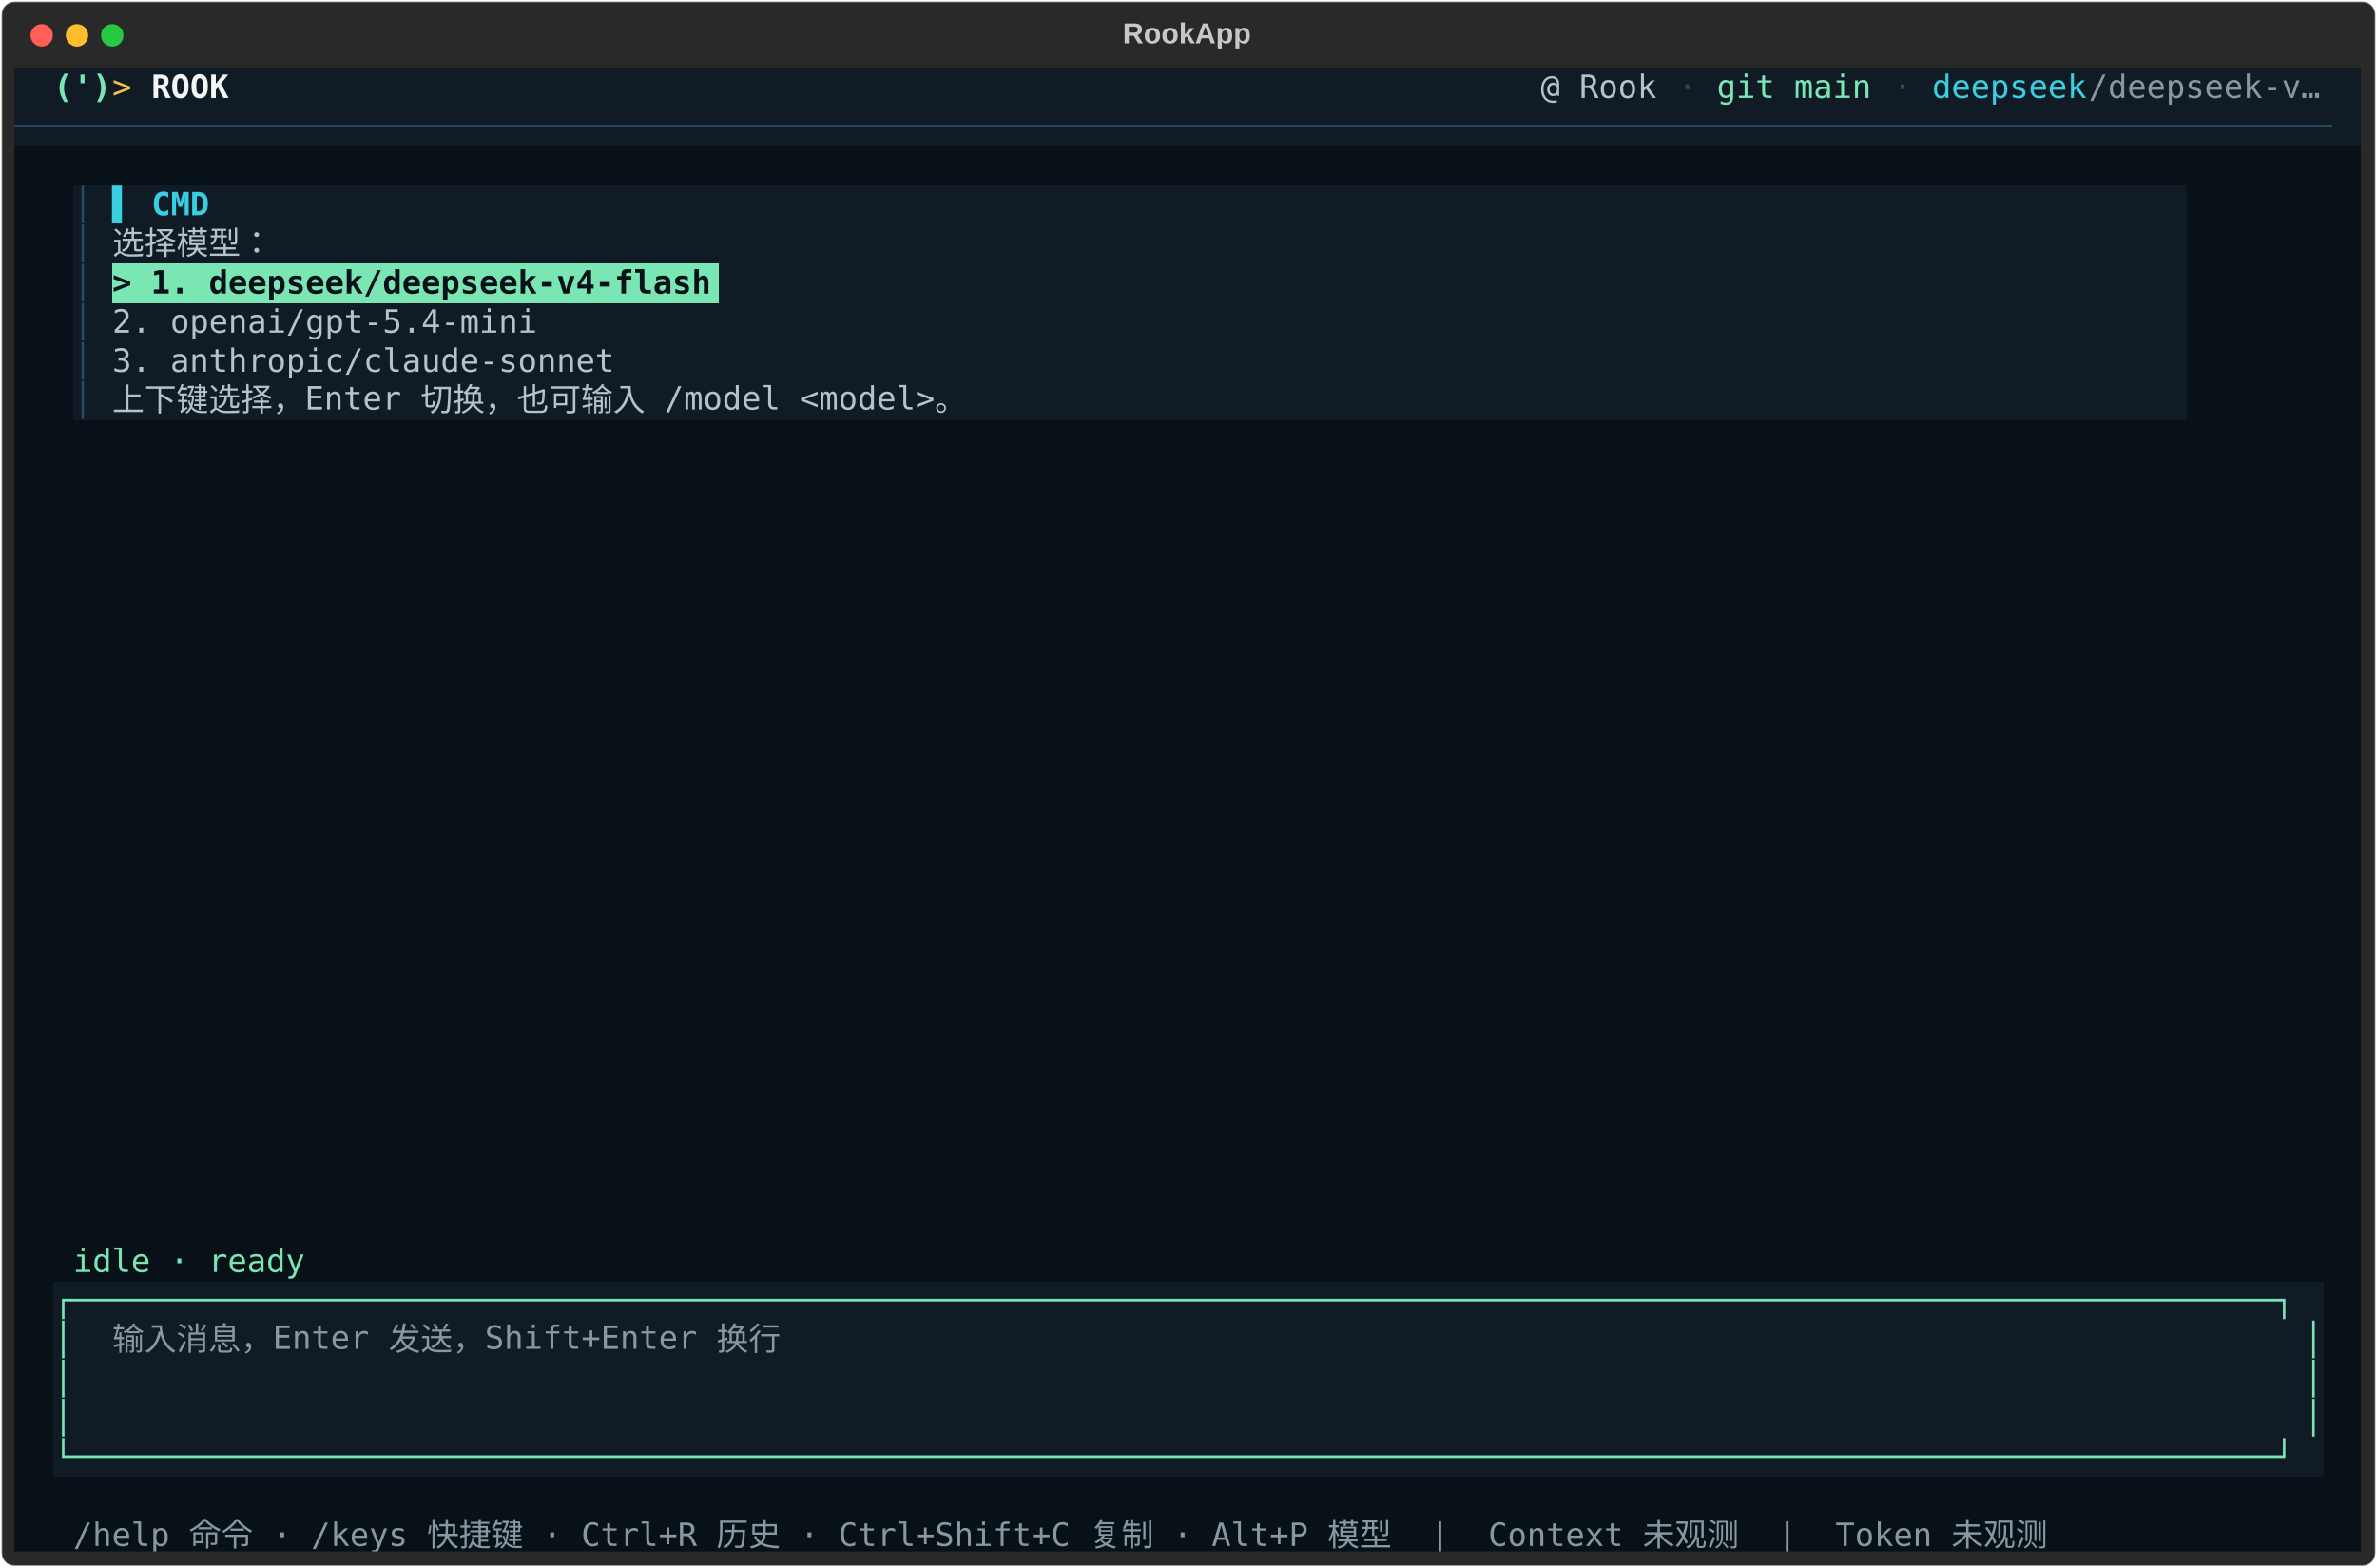
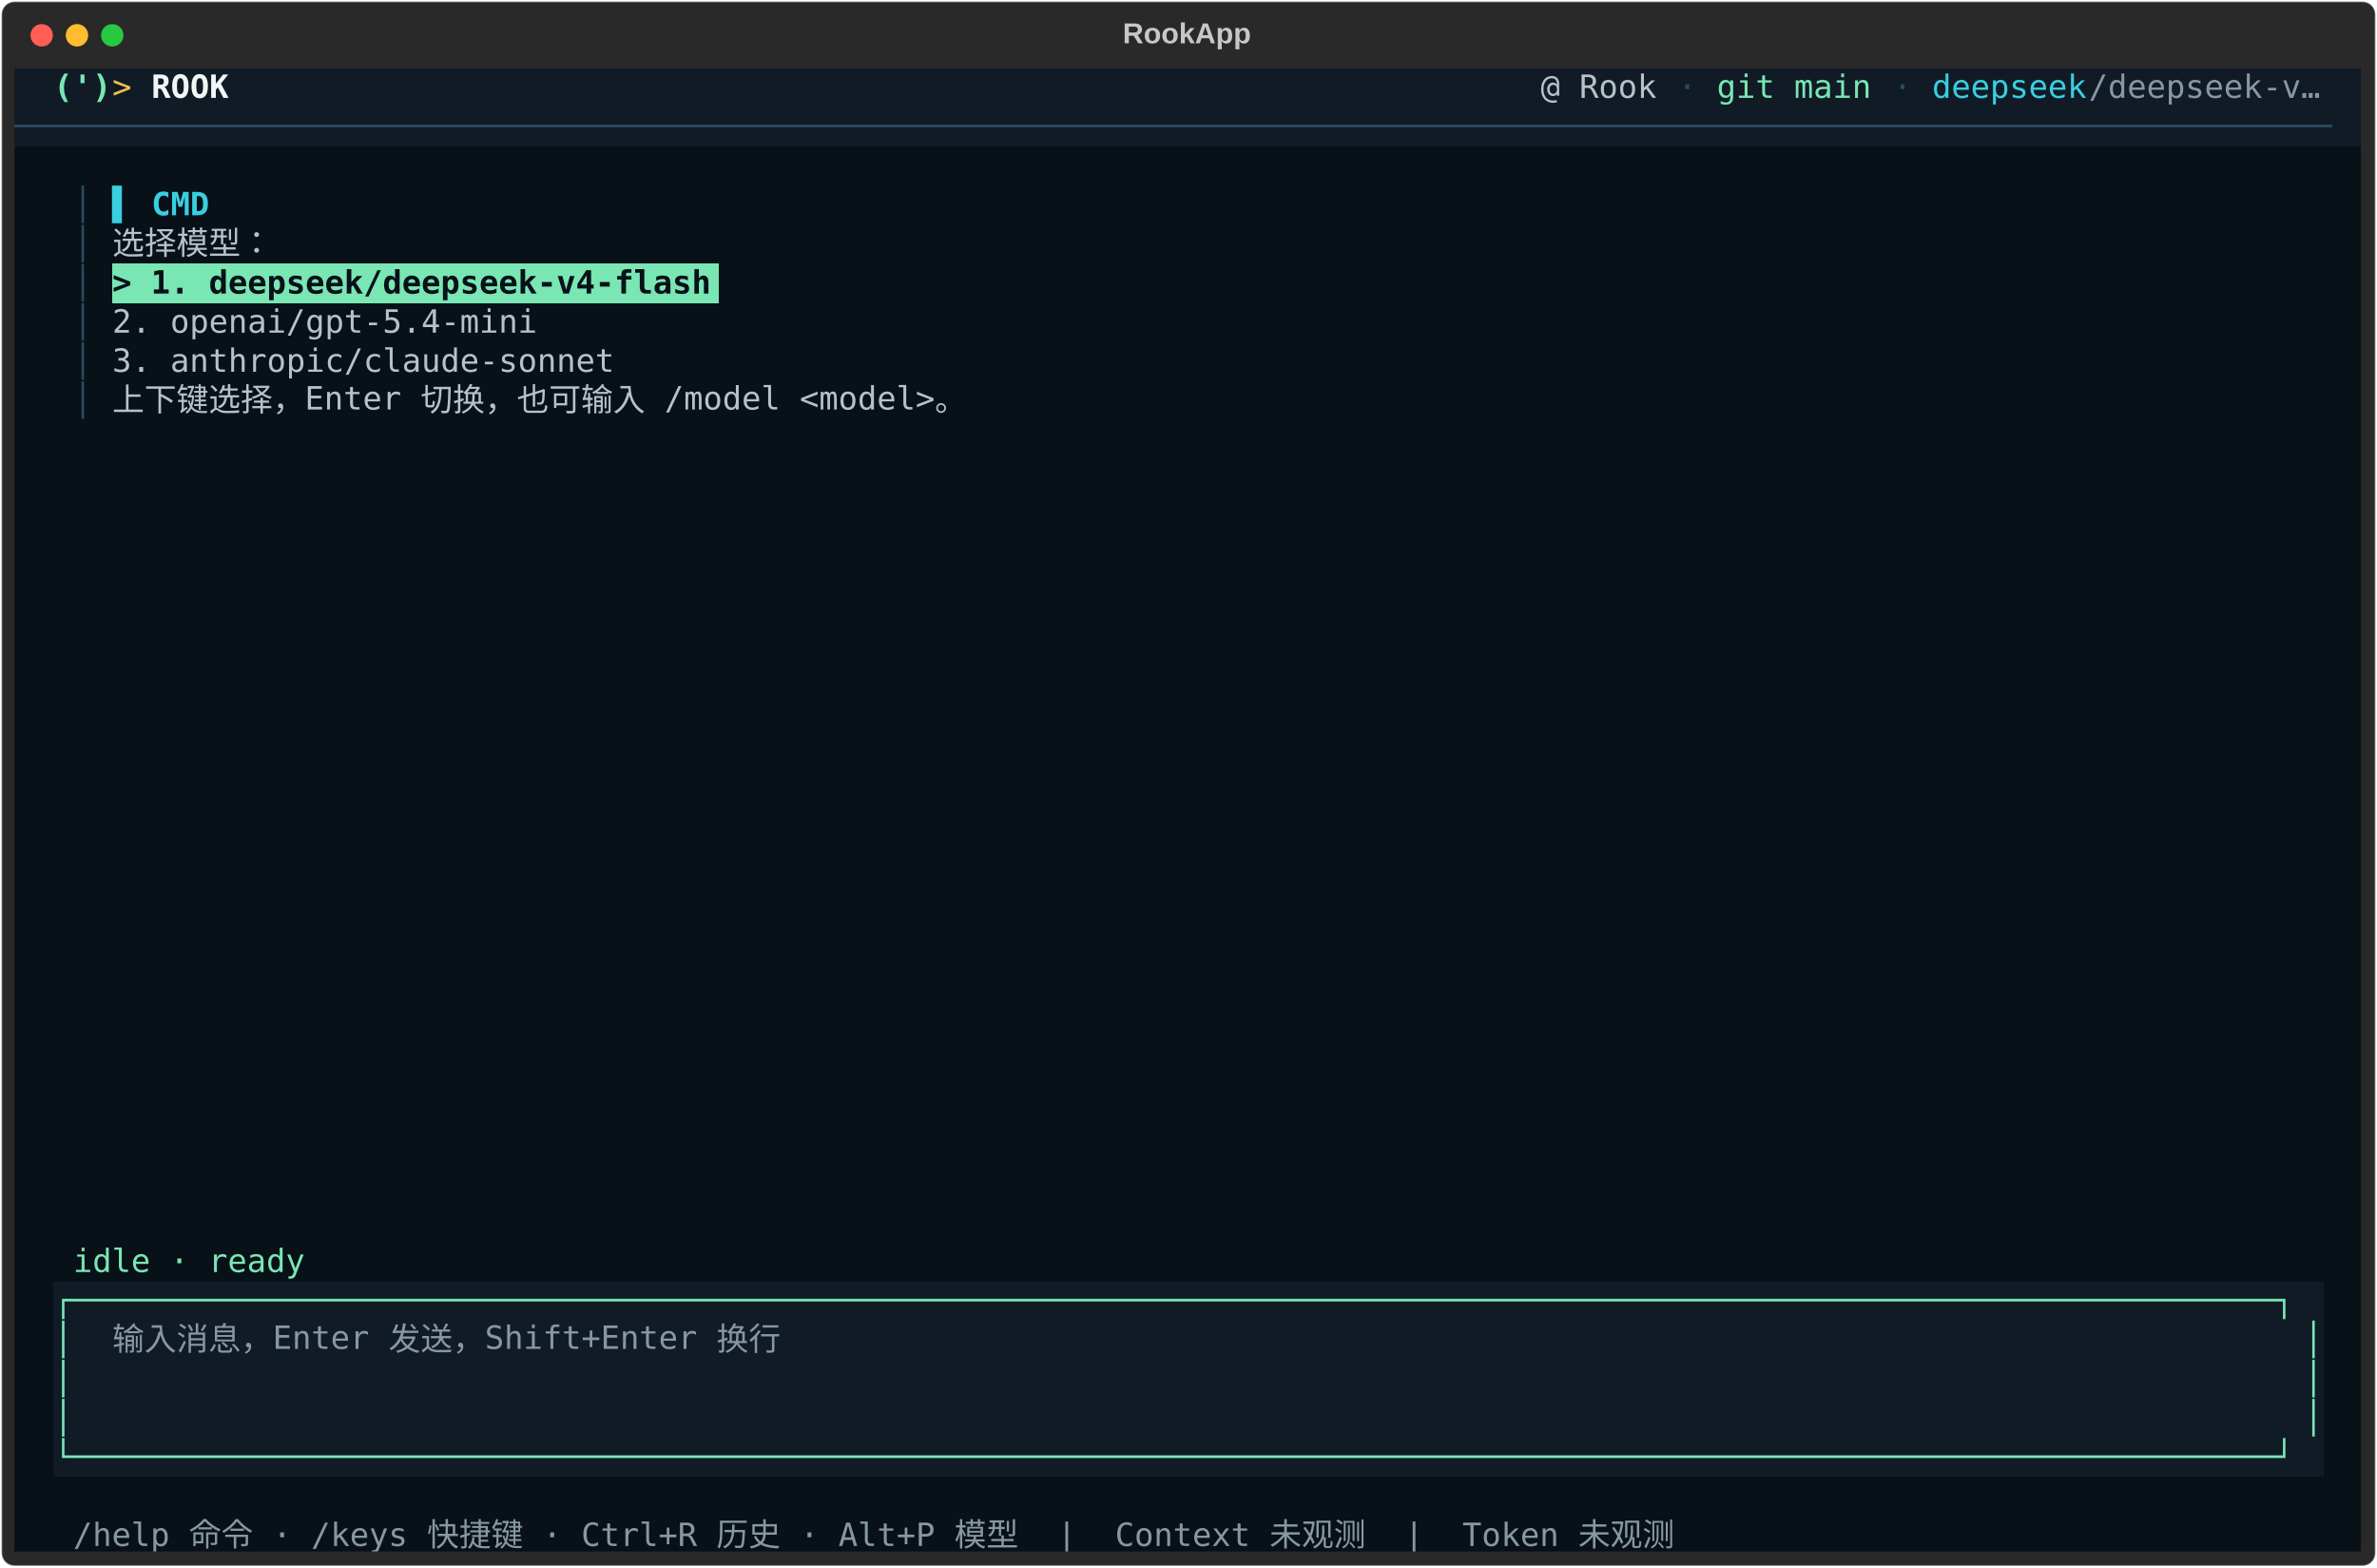
<svg xmlns="http://www.w3.org/2000/svg" class="rich-terminal" viewBox="0 0 1482 977.2">
  <style>

    @font-face {
        font-family: "Fira Code";
        src: local("FiraCode-Regular"),
                url("https://cdnjs.cloudflare.com/ajax/libs/firacode/6.2.0/woff2/FiraCode-Regular.woff2") format("woff2"),
                url("https://cdnjs.cloudflare.com/ajax/libs/firacode/6.2.0/woff/FiraCode-Regular.woff") format("woff");
        font-style: normal;
        font-weight: 400;
    }
    @font-face {
        font-family: "Fira Code";
        src: local("FiraCode-Bold"),
                url("https://cdnjs.cloudflare.com/ajax/libs/firacode/6.2.0/woff2/FiraCode-Bold.woff2") format("woff2"),
                url("https://cdnjs.cloudflare.com/ajax/libs/firacode/6.2.0/woff/FiraCode-Bold.woff") format("woff");
        font-style: bold;
        font-weight: 700;
    }

    .terminal-matrix {
        font-family: Fira Code, monospace;
        font-size: 20px;
        line-height: 24.4px;
        font-variant-east-asian: full-width;
    }

    .terminal-title {
        font-size: 18px;
        font-weight: bold;
        font-family: arial;
    }

    .terminal-r1 { fill: #c5c8c6 }
.terminal-r2 { fill: #79e6b3;font-weight: bold }
.terminal-r3 { fill: #f2c14e }
.terminal-r4 { fill: #b5c3c9 }
.terminal-r5 { fill: #f2f7f5;font-weight: bold }
.terminal-r6 { fill: #2a4b5f }
.terminal-r7 { fill: #79e6b3 }
.terminal-r8 { fill: #38cfe0 }
.terminal-r9 { fill: #8798a1 }
.terminal-r10 { fill: #38cfe0;font-weight: bold }
.terminal-r11 { fill: #081018;font-weight: bold }
    </style>
  <defs>
    <clipPath id="terminal-clip-terminal">
      <rect x="0" y="0" width="1463.0" height="926.2" />
    </clipPath>
    <clipPath id="terminal-line-0">
      <rect x="0" y="1.5" width="1464" height="24.65" />
    </clipPath>
    <clipPath id="terminal-line-1">
      <rect x="0" y="25.9" width="1464" height="24.65" />
    </clipPath>
    <clipPath id="terminal-line-2">
      <rect x="0" y="50.3" width="1464" height="24.65" />
    </clipPath>
    <clipPath id="terminal-line-3">
      <rect x="0" y="74.7" width="1464" height="24.65" />
    </clipPath>
    <clipPath id="terminal-line-4">
      <rect x="0" y="99.1" width="1464" height="24.65" />
    </clipPath>
    <clipPath id="terminal-line-5">
      <rect x="0" y="123.5" width="1464" height="24.65" />
    </clipPath>
    <clipPath id="terminal-line-6">
      <rect x="0" y="147.9" width="1464" height="24.65" />
    </clipPath>
    <clipPath id="terminal-line-7">
      <rect x="0" y="172.3" width="1464" height="24.65" />
    </clipPath>
    <clipPath id="terminal-line-8">
      <rect x="0" y="196.7" width="1464" height="24.65" />
    </clipPath>
    <clipPath id="terminal-line-9">
      <rect x="0" y="221.1" width="1464" height="24.65" />
    </clipPath>
    <clipPath id="terminal-line-10">
      <rect x="0" y="245.5" width="1464" height="24.65" />
    </clipPath>
    <clipPath id="terminal-line-11">
      <rect x="0" y="269.9" width="1464" height="24.65" />
    </clipPath>
    <clipPath id="terminal-line-12">
      <rect x="0" y="294.3" width="1464" height="24.65" />
    </clipPath>
    <clipPath id="terminal-line-13">
      <rect x="0" y="318.7" width="1464" height="24.65" />
    </clipPath>
    <clipPath id="terminal-line-14">
      <rect x="0" y="343.1" width="1464" height="24.65" />
    </clipPath>
    <clipPath id="terminal-line-15">
      <rect x="0" y="367.5" width="1464" height="24.65" />
    </clipPath>
    <clipPath id="terminal-line-16">
      <rect x="0" y="391.9" width="1464" height="24.65" />
    </clipPath>
    <clipPath id="terminal-line-17">
      <rect x="0" y="416.3" width="1464" height="24.65" />
    </clipPath>
    <clipPath id="terminal-line-18">
      <rect x="0" y="440.7" width="1464" height="24.65" />
    </clipPath>
    <clipPath id="terminal-line-19">
      <rect x="0" y="465.1" width="1464" height="24.65" />
    </clipPath>
    <clipPath id="terminal-line-20">
      <rect x="0" y="489.5" width="1464" height="24.65" />
    </clipPath>
    <clipPath id="terminal-line-21">
      <rect x="0" y="513.9" width="1464" height="24.65" />
    </clipPath>
    <clipPath id="terminal-line-22">
      <rect x="0" y="538.3" width="1464" height="24.65" />
    </clipPath>
    <clipPath id="terminal-line-23">
      <rect x="0" y="562.7" width="1464" height="24.65" />
    </clipPath>
    <clipPath id="terminal-line-24">
      <rect x="0" y="587.1" width="1464" height="24.65" />
    </clipPath>
    <clipPath id="terminal-line-25">
      <rect x="0" y="611.5" width="1464" height="24.65" />
    </clipPath>
    <clipPath id="terminal-line-26">
      <rect x="0" y="635.9" width="1464" height="24.65" />
    </clipPath>
    <clipPath id="terminal-line-27">
      <rect x="0" y="660.3" width="1464" height="24.65" />
    </clipPath>
    <clipPath id="terminal-line-28">
      <rect x="0" y="684.7" width="1464" height="24.65" />
    </clipPath>
    <clipPath id="terminal-line-29">
      <rect x="0" y="709.1" width="1464" height="24.65" />
    </clipPath>
    <clipPath id="terminal-line-30">
      <rect x="0" y="733.5" width="1464" height="24.65" />
    </clipPath>
    <clipPath id="terminal-line-31">
      <rect x="0" y="757.9" width="1464" height="24.65" />
    </clipPath>
    <clipPath id="terminal-line-32">
      <rect x="0" y="782.3" width="1464" height="24.65" />
    </clipPath>
    <clipPath id="terminal-line-33">
      <rect x="0" y="806.7" width="1464" height="24.65" />
    </clipPath>
    <clipPath id="terminal-line-34">
      <rect x="0" y="831.1" width="1464" height="24.65" />
    </clipPath>
    <clipPath id="terminal-line-35">
      <rect x="0" y="855.5" width="1464" height="24.65" />
    </clipPath>
    <clipPath id="terminal-line-36">
      <rect x="0" y="879.9" width="1464" height="24.65" />
    </clipPath>
  </defs>
  <rect fill="#292929" stroke="rgba(255,255,255,0.35)" stroke-width="1" x="1" y="1" width="1480" height="975.2" rx="8" />
  <text class="terminal-title" fill="#c5c8c6" text-anchor="middle" x="740" y="27">RookApp</text>
  <g transform="translate(26,22)">
    <circle cx="0" cy="0" r="7" fill="#ff5f57" />
    <circle cx="22" cy="0" r="7" fill="#febc2e" />
    <circle cx="44" cy="0" r="7" fill="#28c840" />
  </g>
  <g transform="translate(9, 41)" clip-path="url(#terminal-clip-terminal)">
    <rect fill="#101b26" x="0" y="1.5" width="24.4" height="24.65" shape-rendering="crispEdges" />
    <rect fill="#101b26" x="24.4" y="1.5" width="36.6" height="24.65" shape-rendering="crispEdges" />
    <rect fill="#101b26" x="61" y="1.5" width="12.2" height="24.65" shape-rendering="crispEdges" />
    <rect fill="#101b26" x="73.2" y="1.5" width="12.2" height="24.65" shape-rendering="crispEdges" />
    <rect fill="#101b26" x="85.4" y="1.5" width="48.8" height="24.65" shape-rendering="crispEdges" />
    <rect fill="#101b26" x="134.2" y="1.5" width="817.4" height="24.65" shape-rendering="crispEdges" />
    <rect fill="#101b26" x="951.6" y="1.5" width="73.2" height="24.65" shape-rendering="crispEdges" />
    <rect fill="#101b26" x="1024.8" y="1.5" width="12.2" height="24.65" shape-rendering="crispEdges" />
    <rect fill="#101b26" x="1037" y="1.5" width="12.2" height="24.65" shape-rendering="crispEdges" />
    <rect fill="#101b26" x="1049.2" y="1.5" width="12.2" height="24.65" shape-rendering="crispEdges" />
    <rect fill="#101b26" x="1061.4" y="1.5" width="97.6" height="24.65" shape-rendering="crispEdges" />
    <rect fill="#101b26" x="1159" y="1.5" width="12.2" height="24.65" shape-rendering="crispEdges" />
    <rect fill="#101b26" x="1171.2" y="1.5" width="12.2" height="24.65" shape-rendering="crispEdges" />
    <rect fill="#101b26" x="1183.4" y="1.5" width="12.2" height="24.65" shape-rendering="crispEdges" />
    <rect fill="#101b26" x="1195.6" y="1.5" width="97.6" height="24.65" shape-rendering="crispEdges" />
    <rect fill="#101b26" x="1293.2" y="1.5" width="146.4" height="24.65" shape-rendering="crispEdges" />
    <rect fill="#101b26" x="1439.6" y="1.5" width="24.4" height="24.65" shape-rendering="crispEdges" />
    <rect fill="#101b26" x="0" y="25.9" width="1464" height="24.65" shape-rendering="crispEdges" />
    <rect fill="#081018" x="0" y="50.3" width="1464" height="24.65" shape-rendering="crispEdges" />
    <rect fill="#081018" x="0" y="74.7" width="36.6" height="24.65" shape-rendering="crispEdges" />
-     <rect fill="#101b26" x="36.6" y="74.7" width="12.2" height="24.65" shape-rendering="crispEdges" />
-     <rect fill="#101b26" x="48.8" y="74.7" width="12.2" height="24.65" shape-rendering="crispEdges" />
-     <rect fill="#101b26" x="61" y="74.7" width="24.4" height="24.65" shape-rendering="crispEdges" />
-     <rect fill="#101b26" x="85.4" y="74.7" width="36.6" height="24.65" shape-rendering="crispEdges" />
-     <rect fill="#101b26" x="122" y="74.7" width="1232.2" height="24.65" shape-rendering="crispEdges" />
-     <rect fill="#081018" x="1354.2" y="74.7" width="109.8" height="24.65" shape-rendering="crispEdges" />
+     <rect fill="#081018" x="36.6" y="74.7" width="12.2" height="24.65" shape-rendering="crispEdges" />
+     <rect fill="#081018" x="48.8" y="74.7" width="12.2" height="24.65" shape-rendering="crispEdges" />
+     <rect fill="#081018" x="61" y="74.7" width="24.4" height="24.65" shape-rendering="crispEdges" />
+     <rect fill="#081018" x="85.4" y="74.7" width="36.6" height="24.65" shape-rendering="crispEdges" />
+     <rect fill="#081018" x="122" y="74.7" width="1342" height="24.65" shape-rendering="crispEdges" />
    <rect fill="#081018" x="0" y="99.1" width="36.6" height="24.65" shape-rendering="crispEdges" />
-     <rect fill="#101b26" x="36.6" y="99.1" width="12.2" height="24.65" shape-rendering="crispEdges" />
-     <rect fill="#101b26" x="48.8" y="99.1" width="12.2" height="24.65" shape-rendering="crispEdges" />
-     <rect fill="#101b26" x="61" y="99.1" width="122" height="24.65" shape-rendering="crispEdges" />
-     <rect fill="#101b26" x="183" y="99.1" width="1171.2" height="24.65" shape-rendering="crispEdges" />
-     <rect fill="#081018" x="1354.2" y="99.1" width="109.8" height="24.65" shape-rendering="crispEdges" />
+     <rect fill="#081018" x="36.6" y="99.1" width="12.2" height="24.65" shape-rendering="crispEdges" />
+     <rect fill="#081018" x="48.8" y="99.1" width="12.2" height="24.65" shape-rendering="crispEdges" />
+     <rect fill="#081018" x="61" y="99.1" width="122" height="24.65" shape-rendering="crispEdges" />
+     <rect fill="#081018" x="183" y="99.1" width="1281" height="24.65" shape-rendering="crispEdges" />
    <rect fill="#081018" x="0" y="123.5" width="36.6" height="24.65" shape-rendering="crispEdges" />
-     <rect fill="#101b26" x="36.6" y="123.5" width="12.2" height="24.65" shape-rendering="crispEdges" />
-     <rect fill="#101b26" x="48.8" y="123.5" width="12.2" height="24.65" shape-rendering="crispEdges" />
+     <rect fill="#081018" x="36.6" y="123.5" width="12.2" height="24.65" shape-rendering="crispEdges" />
+     <rect fill="#081018" x="48.8" y="123.5" width="12.2" height="24.65" shape-rendering="crispEdges" />
    <rect fill="#79e6b3" x="61" y="123.5" width="378.2" height="24.65" shape-rendering="crispEdges" />
-     <rect fill="#101b26" x="439.2" y="123.5" width="915" height="24.65" shape-rendering="crispEdges" />
-     <rect fill="#081018" x="1354.2" y="123.5" width="109.8" height="24.65" shape-rendering="crispEdges" />
+     <rect fill="#081018" x="439.2" y="123.5" width="1024.8" height="24.65" shape-rendering="crispEdges" />
    <rect fill="#081018" x="0" y="147.9" width="36.6" height="24.65" shape-rendering="crispEdges" />
-     <rect fill="#101b26" x="36.6" y="147.9" width="12.2" height="24.65" shape-rendering="crispEdges" />
-     <rect fill="#101b26" x="48.8" y="147.9" width="12.2" height="24.65" shape-rendering="crispEdges" />
-     <rect fill="#101b26" x="61" y="147.9" width="292.8" height="24.65" shape-rendering="crispEdges" />
-     <rect fill="#101b26" x="353.8" y="147.9" width="1000.4" height="24.65" shape-rendering="crispEdges" />
-     <rect fill="#081018" x="1354.2" y="147.9" width="109.8" height="24.65" shape-rendering="crispEdges" />
+     <rect fill="#081018" x="36.6" y="147.9" width="12.2" height="24.65" shape-rendering="crispEdges" />
+     <rect fill="#081018" x="48.8" y="147.9" width="12.2" height="24.65" shape-rendering="crispEdges" />
+     <rect fill="#081018" x="61" y="147.9" width="292.8" height="24.65" shape-rendering="crispEdges" />
+     <rect fill="#081018" x="353.8" y="147.9" width="1110.2" height="24.65" shape-rendering="crispEdges" />
    <rect fill="#081018" x="0" y="172.3" width="36.6" height="24.65" shape-rendering="crispEdges" />
-     <rect fill="#101b26" x="36.6" y="172.3" width="12.2" height="24.65" shape-rendering="crispEdges" />
-     <rect fill="#101b26" x="48.8" y="172.3" width="12.2" height="24.65" shape-rendering="crispEdges" />
-     <rect fill="#101b26" x="61" y="172.3" width="341.6" height="24.65" shape-rendering="crispEdges" />
-     <rect fill="#101b26" x="402.6" y="172.3" width="951.6" height="24.65" shape-rendering="crispEdges" />
-     <rect fill="#081018" x="1354.2" y="172.3" width="109.8" height="24.65" shape-rendering="crispEdges" />
+     <rect fill="#081018" x="36.6" y="172.3" width="12.2" height="24.65" shape-rendering="crispEdges" />
+     <rect fill="#081018" x="48.8" y="172.3" width="12.2" height="24.65" shape-rendering="crispEdges" />
+     <rect fill="#081018" x="61" y="172.3" width="341.6" height="24.65" shape-rendering="crispEdges" />
+     <rect fill="#081018" x="402.6" y="172.3" width="1061.4" height="24.65" shape-rendering="crispEdges" />
    <rect fill="#081018" x="0" y="196.7" width="36.6" height="24.65" shape-rendering="crispEdges" />
-     <rect fill="#101b26" x="36.6" y="196.7" width="12.2" height="24.65" shape-rendering="crispEdges" />
-     <rect fill="#101b26" x="48.8" y="196.7" width="12.2" height="24.65" shape-rendering="crispEdges" />
-     <rect fill="#101b26" x="61" y="196.7" width="597.8" height="24.65" shape-rendering="crispEdges" />
-     <rect fill="#101b26" x="658.8" y="196.7" width="695.4" height="24.65" shape-rendering="crispEdges" />
-     <rect fill="#081018" x="1354.2" y="196.7" width="109.8" height="24.65" shape-rendering="crispEdges" />
+     <rect fill="#081018" x="36.6" y="196.7" width="12.2" height="24.65" shape-rendering="crispEdges" />
+     <rect fill="#081018" x="48.8" y="196.7" width="12.2" height="24.65" shape-rendering="crispEdges" />
+     <rect fill="#081018" x="61" y="196.7" width="597.8" height="24.65" shape-rendering="crispEdges" />
+     <rect fill="#081018" x="658.8" y="196.7" width="805.2" height="24.65" shape-rendering="crispEdges" />
    <rect fill="#081018" x="0" y="221.1" width="1464" height="24.65" shape-rendering="crispEdges" />
    <rect fill="#081018" x="0" y="245.5" width="1464" height="24.65" shape-rendering="crispEdges" />
    <rect fill="#081018" x="0" y="269.9" width="1464" height="24.65" shape-rendering="crispEdges" />
    <rect fill="#081018" x="0" y="294.3" width="1464" height="24.65" shape-rendering="crispEdges" />
    <rect fill="#081018" x="0" y="318.7" width="1464" height="24.65" shape-rendering="crispEdges" />
    <rect fill="#081018" x="0" y="343.1" width="1464" height="24.65" shape-rendering="crispEdges" />
    <rect fill="#081018" x="0" y="367.5" width="1464" height="24.65" shape-rendering="crispEdges" />
    <rect fill="#081018" x="0" y="391.9" width="1464" height="24.65" shape-rendering="crispEdges" />
    <rect fill="#081018" x="0" y="416.3" width="1464" height="24.65" shape-rendering="crispEdges" />
    <rect fill="#081018" x="0" y="440.7" width="1464" height="24.65" shape-rendering="crispEdges" />
    <rect fill="#081018" x="0" y="465.1" width="1464" height="24.65" shape-rendering="crispEdges" />
    <rect fill="#081018" x="0" y="489.5" width="1464" height="24.65" shape-rendering="crispEdges" />
    <rect fill="#081018" x="0" y="513.9" width="1464" height="24.65" shape-rendering="crispEdges" />
    <rect fill="#081018" x="0" y="538.3" width="1464" height="24.65" shape-rendering="crispEdges" />
    <rect fill="#081018" x="0" y="562.7" width="1464" height="24.65" shape-rendering="crispEdges" />
    <rect fill="#081018" x="0" y="587.1" width="1464" height="24.65" shape-rendering="crispEdges" />
    <rect fill="#081018" x="0" y="611.5" width="1464" height="24.65" shape-rendering="crispEdges" />
    <rect fill="#081018" x="0" y="635.9" width="1464" height="24.65" shape-rendering="crispEdges" />
    <rect fill="#081018" x="0" y="660.3" width="1464" height="24.65" shape-rendering="crispEdges" />
    <rect fill="#081018" x="0" y="684.7" width="1464" height="24.65" shape-rendering="crispEdges" />
    <rect fill="#081018" x="0" y="709.1" width="1464" height="24.65" shape-rendering="crispEdges" />
    <rect fill="#081018" x="0" y="733.5" width="36.6" height="24.65" shape-rendering="crispEdges" />
    <rect fill="#081018" x="36.6" y="733.5" width="146.4" height="24.65" shape-rendering="crispEdges" />
    <rect fill="#081018" x="183" y="733.5" width="1281" height="24.65" shape-rendering="crispEdges" />
    <rect fill="#081018" x="0" y="757.9" width="24.4" height="24.65" shape-rendering="crispEdges" />
    <rect fill="#101b26" x="24.4" y="757.9" width="1415.2" height="24.65" shape-rendering="crispEdges" />
    <rect fill="#081018" x="1439.6" y="757.9" width="24.4" height="24.65" shape-rendering="crispEdges" />
    <rect fill="#081018" x="0" y="782.3" width="24.4" height="24.65" shape-rendering="crispEdges" />
    <rect fill="#101b26" x="24.4" y="782.3" width="12.2" height="24.65" shape-rendering="crispEdges" />
    <rect fill="#101b26" x="36.6" y="782.3" width="24.4" height="24.65" shape-rendering="crispEdges" />
    <rect fill="#101b26" x="61" y="782.3" width="463.6" height="24.65" shape-rendering="crispEdges" />
    <rect fill="#101b26" x="524.6" y="782.3" width="902.8" height="24.65" shape-rendering="crispEdges" />
    <rect fill="#101b26" x="1427.4" y="782.3" width="12.2" height="24.65" shape-rendering="crispEdges" />
    <rect fill="#081018" x="1439.6" y="782.3" width="24.4" height="24.65" shape-rendering="crispEdges" />
    <rect fill="#081018" x="0" y="806.7" width="24.4" height="24.65" shape-rendering="crispEdges" />
    <rect fill="#101b26" x="24.4" y="806.7" width="12.2" height="24.65" shape-rendering="crispEdges" />
    <rect fill="#101b26" x="36.6" y="806.7" width="24.4" height="24.65" shape-rendering="crispEdges" />
    <rect fill="#101b26" x="61" y="806.7" width="1342" height="24.65" shape-rendering="crispEdges" />
    <rect fill="#101b26" x="1403" y="806.7" width="24.4" height="24.65" shape-rendering="crispEdges" />
    <rect fill="#101b26" x="1427.4" y="806.7" width="12.2" height="24.65" shape-rendering="crispEdges" />
    <rect fill="#081018" x="1439.6" y="806.7" width="24.4" height="24.65" shape-rendering="crispEdges" />
    <rect fill="#081018" x="0" y="831.1" width="24.4" height="24.65" shape-rendering="crispEdges" />
    <rect fill="#101b26" x="24.4" y="831.1" width="12.2" height="24.65" shape-rendering="crispEdges" />
    <rect fill="#101b26" x="36.6" y="831.1" width="24.4" height="24.65" shape-rendering="crispEdges" />
    <rect fill="#101b26" x="61" y="831.1" width="1342" height="24.65" shape-rendering="crispEdges" />
    <rect fill="#101b26" x="1403" y="831.1" width="24.4" height="24.65" shape-rendering="crispEdges" />
    <rect fill="#101b26" x="1427.4" y="831.1" width="12.2" height="24.65" shape-rendering="crispEdges" />
    <rect fill="#081018" x="1439.6" y="831.1" width="24.4" height="24.65" shape-rendering="crispEdges" />
    <rect fill="#081018" x="0" y="855.5" width="24.4" height="24.65" shape-rendering="crispEdges" />
    <rect fill="#101b26" x="24.4" y="855.5" width="1415.2" height="24.65" shape-rendering="crispEdges" />
    <rect fill="#081018" x="1439.6" y="855.5" width="24.4" height="24.65" shape-rendering="crispEdges" />
    <rect fill="#081018" x="0" y="879.9" width="1464" height="24.65" shape-rendering="crispEdges" />
    <rect fill="#081018" x="0" y="904.3" width="36.6" height="24.65" shape-rendering="crispEdges" />
-     <rect fill="#081018" x="36.6" y="904.3" width="1317.6" height="24.65" shape-rendering="crispEdges" />
-     <rect fill="#081018" x="1354.2" y="904.3" width="109.8" height="24.65" shape-rendering="crispEdges" />
+     <rect fill="#081018" x="36.6" y="904.3" width="1073.6" height="24.65" shape-rendering="crispEdges" />
+     <rect fill="#081018" x="1110.2" y="904.3" width="353.8" height="24.65" shape-rendering="crispEdges" />
    <g class="terminal-matrix">
      <text class="terminal-r2" x="24.4" y="20" textLength="36.6" clip-path="url(#terminal-line-0)">(')</text>
      <text class="terminal-r3" x="61" y="20" textLength="12.2" clip-path="url(#terminal-line-0)">&gt;</text>
      <text class="terminal-r5" x="85.4" y="20" textLength="48.8" clip-path="url(#terminal-line-0)">ROOK</text>
      <text class="terminal-r4" x="951.6" y="20" textLength="73.2" clip-path="url(#terminal-line-0)">@ Rook</text>
      <text class="terminal-r6" x="1037" y="20" textLength="12.2" clip-path="url(#terminal-line-0)">·</text>
      <text class="terminal-r7" x="1061.4" y="20" textLength="97.6" clip-path="url(#terminal-line-0)">git main</text>
      <text class="terminal-r6" x="1171.2" y="20" textLength="12.2" clip-path="url(#terminal-line-0)">·</text>
      <text class="terminal-r8" x="1195.6" y="20" textLength="97.6" clip-path="url(#terminal-line-0)">deepseek</text>
      <text class="terminal-r9" x="1293.2" y="20" textLength="146.4" clip-path="url(#terminal-line-0)">/deepseek-v…</text>
      <text class="terminal-r1" x="1464" y="20" textLength="12.2" clip-path="url(#terminal-line-0)">
</text>
      <text class="terminal-r6" x="0" y="44.4" textLength="1464" clip-path="url(#terminal-line-1)">────────────────────────────────────────────────────────────────────────────────────────────────────────────────────────</text>
      <text class="terminal-r1" x="1464" y="44.4" textLength="12.2" clip-path="url(#terminal-line-1)">
</text>
      <text class="terminal-r1" x="1464" y="68.8" textLength="12.2" clip-path="url(#terminal-line-2)">
</text>
      <text class="terminal-r6" x="36.6" y="93.2" textLength="12.2" clip-path="url(#terminal-line-3)">│</text>
      <text class="terminal-r10" x="61" y="93.2" textLength="24.4" clip-path="url(#terminal-line-3)">▌ </text>
      <text class="terminal-r10" x="85.4" y="93.2" textLength="36.6" clip-path="url(#terminal-line-3)">CMD</text>
      <text class="terminal-r1" x="1464" y="93.2" textLength="12.2" clip-path="url(#terminal-line-3)">
</text>
      <text class="terminal-r6" x="36.6" y="117.6" textLength="12.2" clip-path="url(#terminal-line-4)">│</text>
      <text class="terminal-r4" x="61" y="117.6" textLength="61" clip-path="url(#terminal-line-4)">选择模型：</text>
      <text class="terminal-r1" x="1464" y="117.6" textLength="12.2" clip-path="url(#terminal-line-4)">
</text>
      <text class="terminal-r6" x="36.6" y="142" textLength="12.2" clip-path="url(#terminal-line-5)">│</text>
      <text class="terminal-r11" x="61" y="142" textLength="378.2" clip-path="url(#terminal-line-5)">&gt; 1. deepseek/deepseek-v4-flash</text>
      <text class="terminal-r1" x="1464" y="142" textLength="12.2" clip-path="url(#terminal-line-5)">
</text>
      <text class="terminal-r6" x="36.6" y="166.4" textLength="12.2" clip-path="url(#terminal-line-6)">│</text>
      <text class="terminal-r4" x="61" y="166.4" textLength="292.8" clip-path="url(#terminal-line-6)">  2. openai/gpt-5.4-mini</text>
      <text class="terminal-r1" x="1464" y="166.4" textLength="12.2" clip-path="url(#terminal-line-6)">
</text>
      <text class="terminal-r6" x="36.6" y="190.8" textLength="12.2" clip-path="url(#terminal-line-7)">│</text>
      <text class="terminal-r4" x="61" y="190.8" textLength="341.6" clip-path="url(#terminal-line-7)">  3. anthropic/claude-sonnet</text>
      <text class="terminal-r1" x="1464" y="190.8" textLength="12.2" clip-path="url(#terminal-line-7)">
</text>
      <text class="terminal-r6" x="36.6" y="215.2" textLength="12.2" clip-path="url(#terminal-line-8)">│</text>
      <text class="terminal-r4" x="61" y="215.2" textLength="427" clip-path="url(#terminal-line-8)">上下键选择，Enter 切换，也可输入 /model &lt;model&gt;。</text>
      <text class="terminal-r1" x="1464" y="215.2" textLength="12.2" clip-path="url(#terminal-line-8)">
</text>
      <text class="terminal-r1" x="1464" y="239.6" textLength="12.2" clip-path="url(#terminal-line-9)">
</text>
      <text class="terminal-r1" x="1464" y="264" textLength="12.2" clip-path="url(#terminal-line-10)">
</text>
      <text class="terminal-r1" x="1464" y="288.4" textLength="12.2" clip-path="url(#terminal-line-11)">
</text>
      <text class="terminal-r1" x="1464" y="312.8" textLength="12.2" clip-path="url(#terminal-line-12)">
</text>
      <text class="terminal-r1" x="1464" y="337.2" textLength="12.2" clip-path="url(#terminal-line-13)">
</text>
      <text class="terminal-r1" x="1464" y="361.6" textLength="12.2" clip-path="url(#terminal-line-14)">
</text>
      <text class="terminal-r1" x="1464" y="386" textLength="12.2" clip-path="url(#terminal-line-15)">
</text>
      <text class="terminal-r1" x="1464" y="410.4" textLength="12.2" clip-path="url(#terminal-line-16)">
</text>
      <text class="terminal-r1" x="1464" y="434.8" textLength="12.2" clip-path="url(#terminal-line-17)">
</text>
      <text class="terminal-r1" x="1464" y="459.2" textLength="12.2" clip-path="url(#terminal-line-18)">
</text>
      <text class="terminal-r1" x="1464" y="483.6" textLength="12.2" clip-path="url(#terminal-line-19)">
</text>
      <text class="terminal-r1" x="1464" y="508" textLength="12.2" clip-path="url(#terminal-line-20)">
</text>
      <text class="terminal-r1" x="1464" y="532.4" textLength="12.2" clip-path="url(#terminal-line-21)">
</text>
      <text class="terminal-r1" x="1464" y="556.8" textLength="12.2" clip-path="url(#terminal-line-22)">
</text>
      <text class="terminal-r1" x="1464" y="581.2" textLength="12.2" clip-path="url(#terminal-line-23)">
</text>
      <text class="terminal-r1" x="1464" y="605.6" textLength="12.2" clip-path="url(#terminal-line-24)">
</text>
      <text class="terminal-r1" x="1464" y="630" textLength="12.2" clip-path="url(#terminal-line-25)">
</text>
      <text class="terminal-r1" x="1464" y="654.4" textLength="12.2" clip-path="url(#terminal-line-26)">
</text>
      <text class="terminal-r1" x="1464" y="678.8" textLength="12.2" clip-path="url(#terminal-line-27)">
</text>
      <text class="terminal-r1" x="1464" y="703.2" textLength="12.2" clip-path="url(#terminal-line-28)">
</text>
      <text class="terminal-r1" x="1464" y="727.6" textLength="12.2" clip-path="url(#terminal-line-29)">
</text>
      <text class="terminal-r7" x="36.6" y="752" textLength="146.4" clip-path="url(#terminal-line-30)">idle · ready</text>
      <text class="terminal-r1" x="1464" y="752" textLength="12.2" clip-path="url(#terminal-line-30)">
</text>
      <text class="terminal-r7" x="24.4" y="776.4" textLength="1415.2" clip-path="url(#terminal-line-31)">┌──────────────────────────────────────────────────────────────────────────────────────────────────────────────────┐</text>
      <text class="terminal-r1" x="1464" y="776.4" textLength="12.2" clip-path="url(#terminal-line-31)">
</text>
      <text class="terminal-r7" x="24.4" y="800.8" textLength="12.2" clip-path="url(#terminal-line-32)">│</text>
      <text class="terminal-r9" x="61" y="800.8" textLength="341.6" clip-path="url(#terminal-line-32)">输入消息，Enter 发送，Shift+Enter 换行</text>
      <text class="terminal-r7" x="1427.4" y="800.8" textLength="12.2" clip-path="url(#terminal-line-32)">│</text>
      <text class="terminal-r1" x="1464" y="800.8" textLength="12.2" clip-path="url(#terminal-line-32)">
</text>
      <text class="terminal-r7" x="24.4" y="825.2" textLength="12.2" clip-path="url(#terminal-line-33)">│</text>
      <text class="terminal-r7" x="1427.4" y="825.2" textLength="12.2" clip-path="url(#terminal-line-33)">│</text>
      <text class="terminal-r1" x="1464" y="825.2" textLength="12.2" clip-path="url(#terminal-line-33)">
</text>
      <text class="terminal-r7" x="24.4" y="849.6" textLength="12.2" clip-path="url(#terminal-line-34)">│</text>
      <text class="terminal-r7" x="1427.4" y="849.6" textLength="12.2" clip-path="url(#terminal-line-34)">│</text>
      <text class="terminal-r1" x="1464" y="849.6" textLength="12.2" clip-path="url(#terminal-line-34)">
</text>
      <text class="terminal-r7" x="24.4" y="874" textLength="1415.2" clip-path="url(#terminal-line-35)">└──────────────────────────────────────────────────────────────────────────────────────────────────────────────────┘</text>
      <text class="terminal-r1" x="1464" y="874" textLength="12.2" clip-path="url(#terminal-line-35)">
</text>
      <text class="terminal-r1" x="1464" y="898.4" textLength="12.2" clip-path="url(#terminal-line-36)">
</text>
-       <text class="terminal-r9" x="36.6" y="922.8" textLength="1110.2" clip-path="url(#terminal-line-37)">/help 命令 · /keys 快捷键 · Ctrl+R 历史 · Ctrl+Shift+C 复制 · Alt+P 模型  |  Context 未观测  |  Token 未观测</text>
+       <text class="terminal-r9" x="36.6" y="922.8" textLength="890.6" clip-path="url(#terminal-line-37)">/help 命令 · /keys 快捷键 · Ctrl+R 历史 · Alt+P 模型  |  Context 未观测  |  Token 未观测</text>
    </g>
  </g>
</svg>
